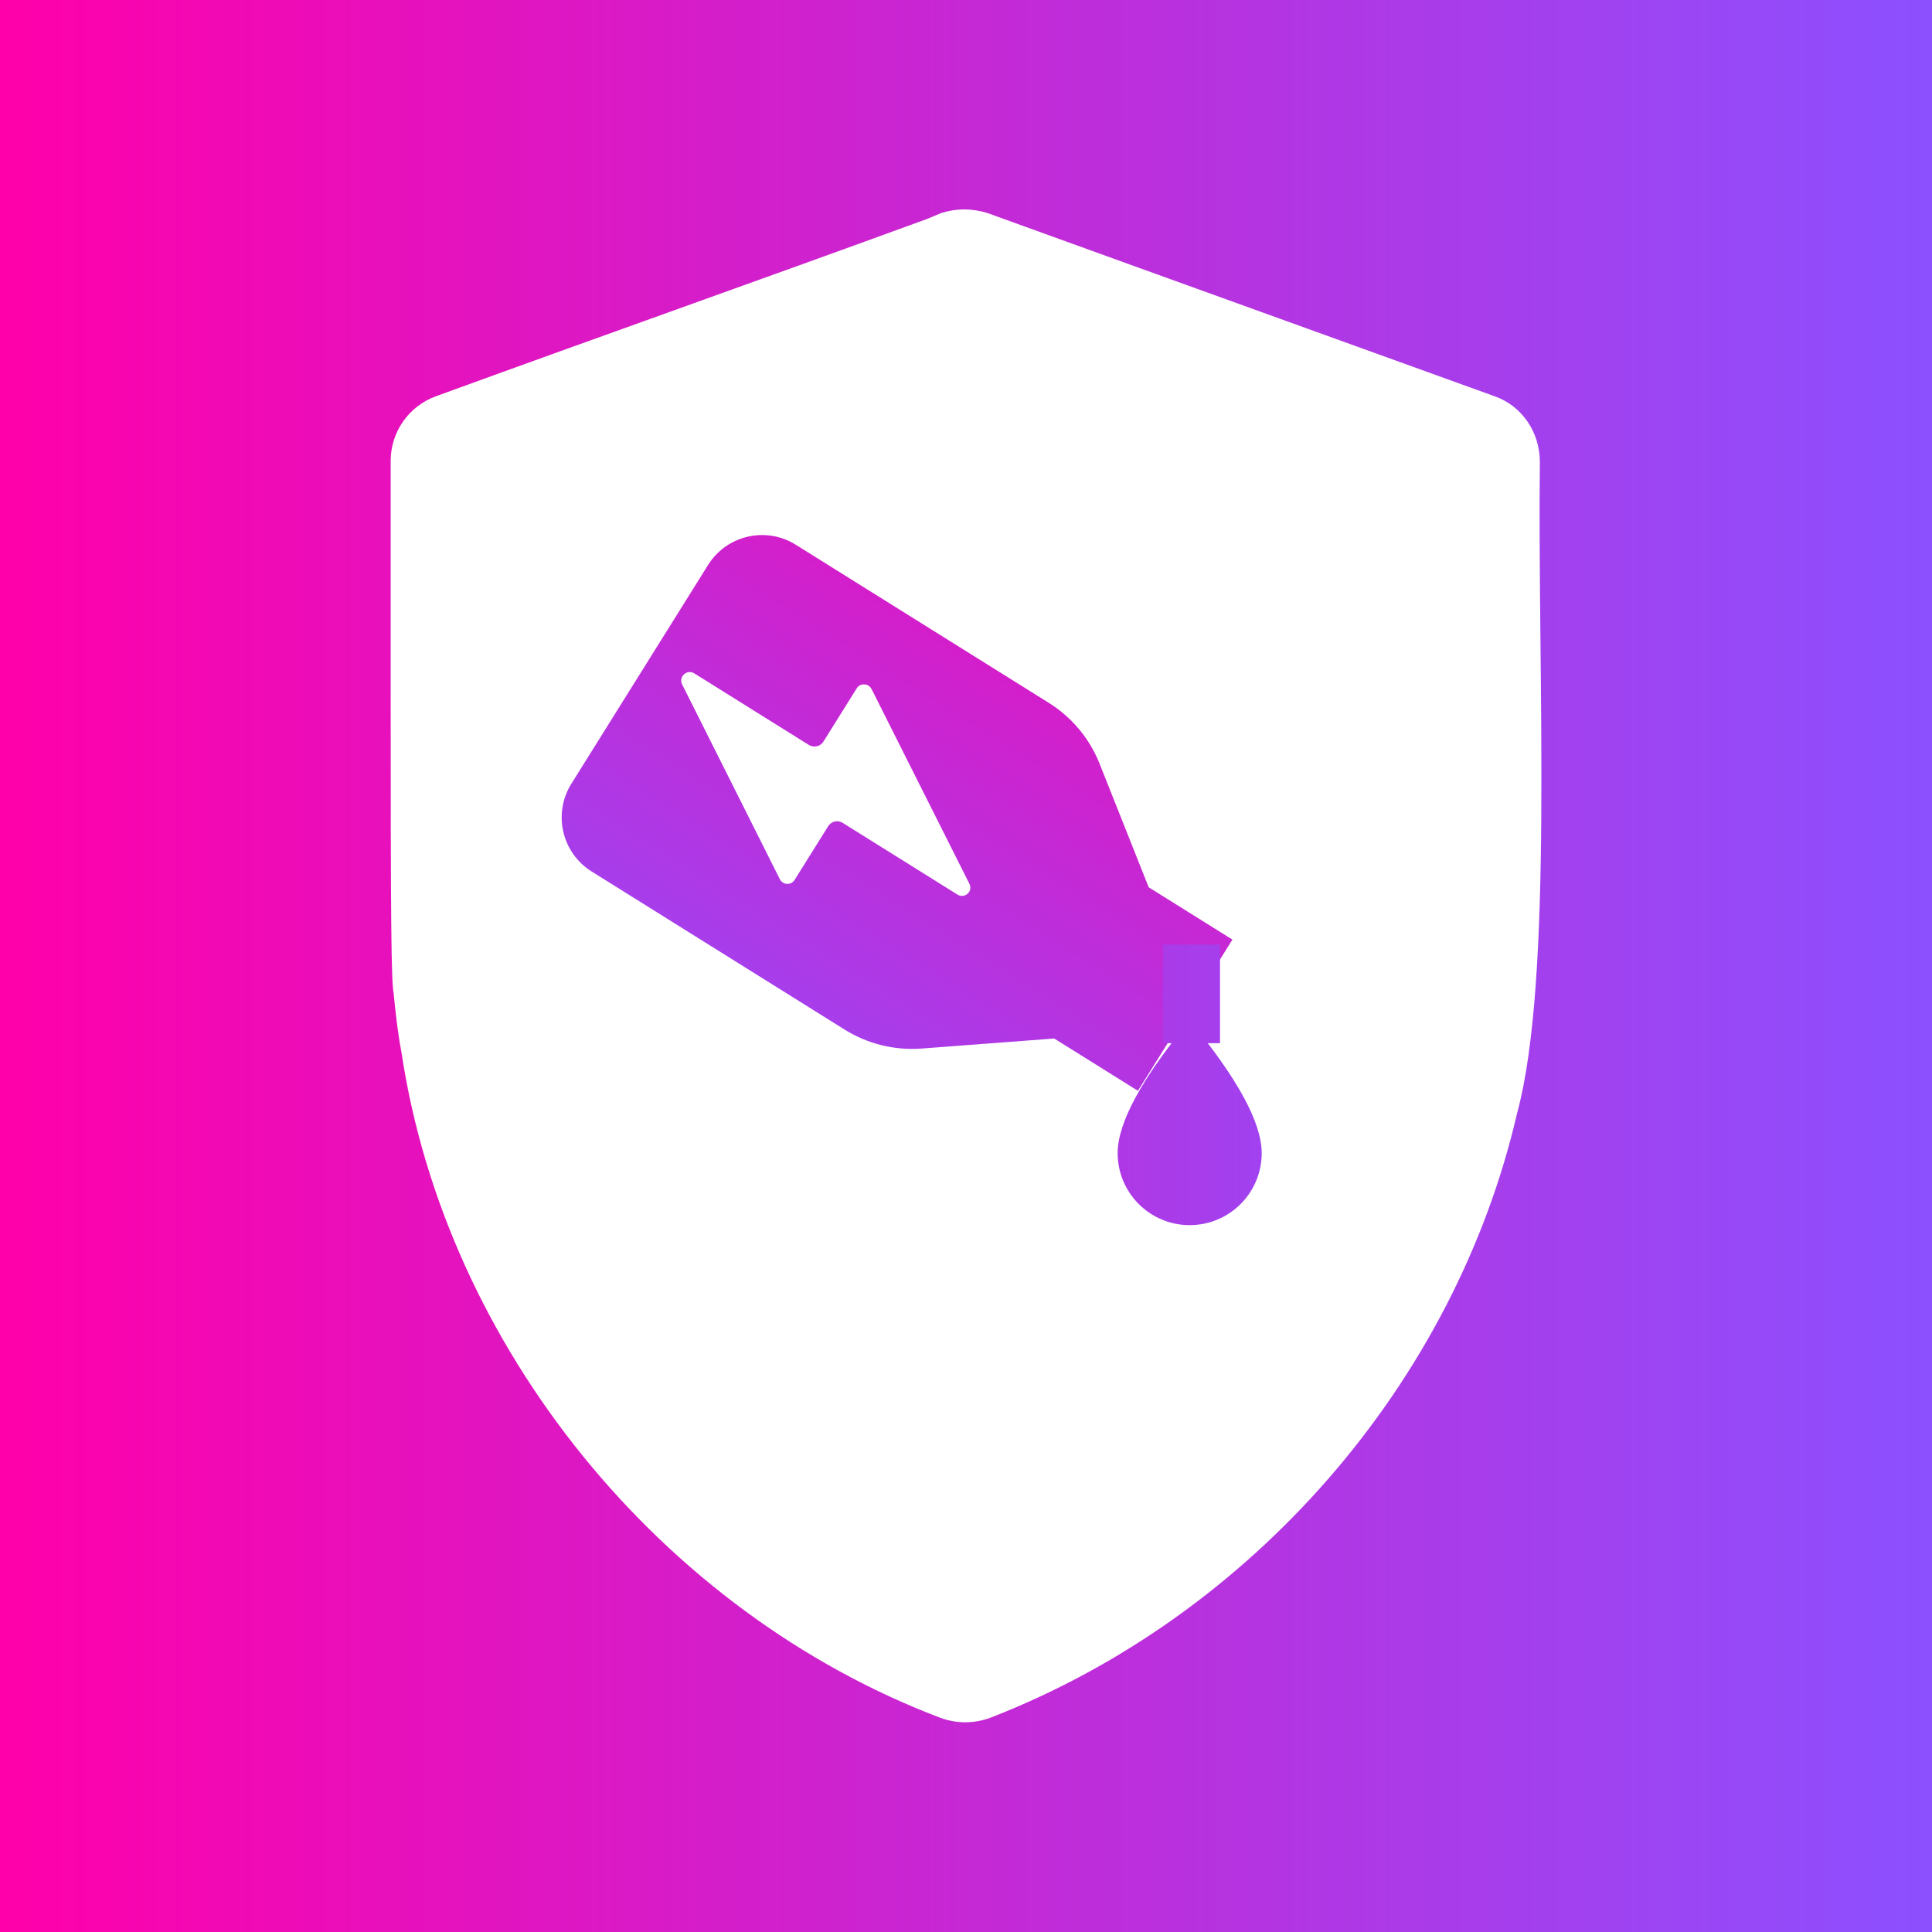
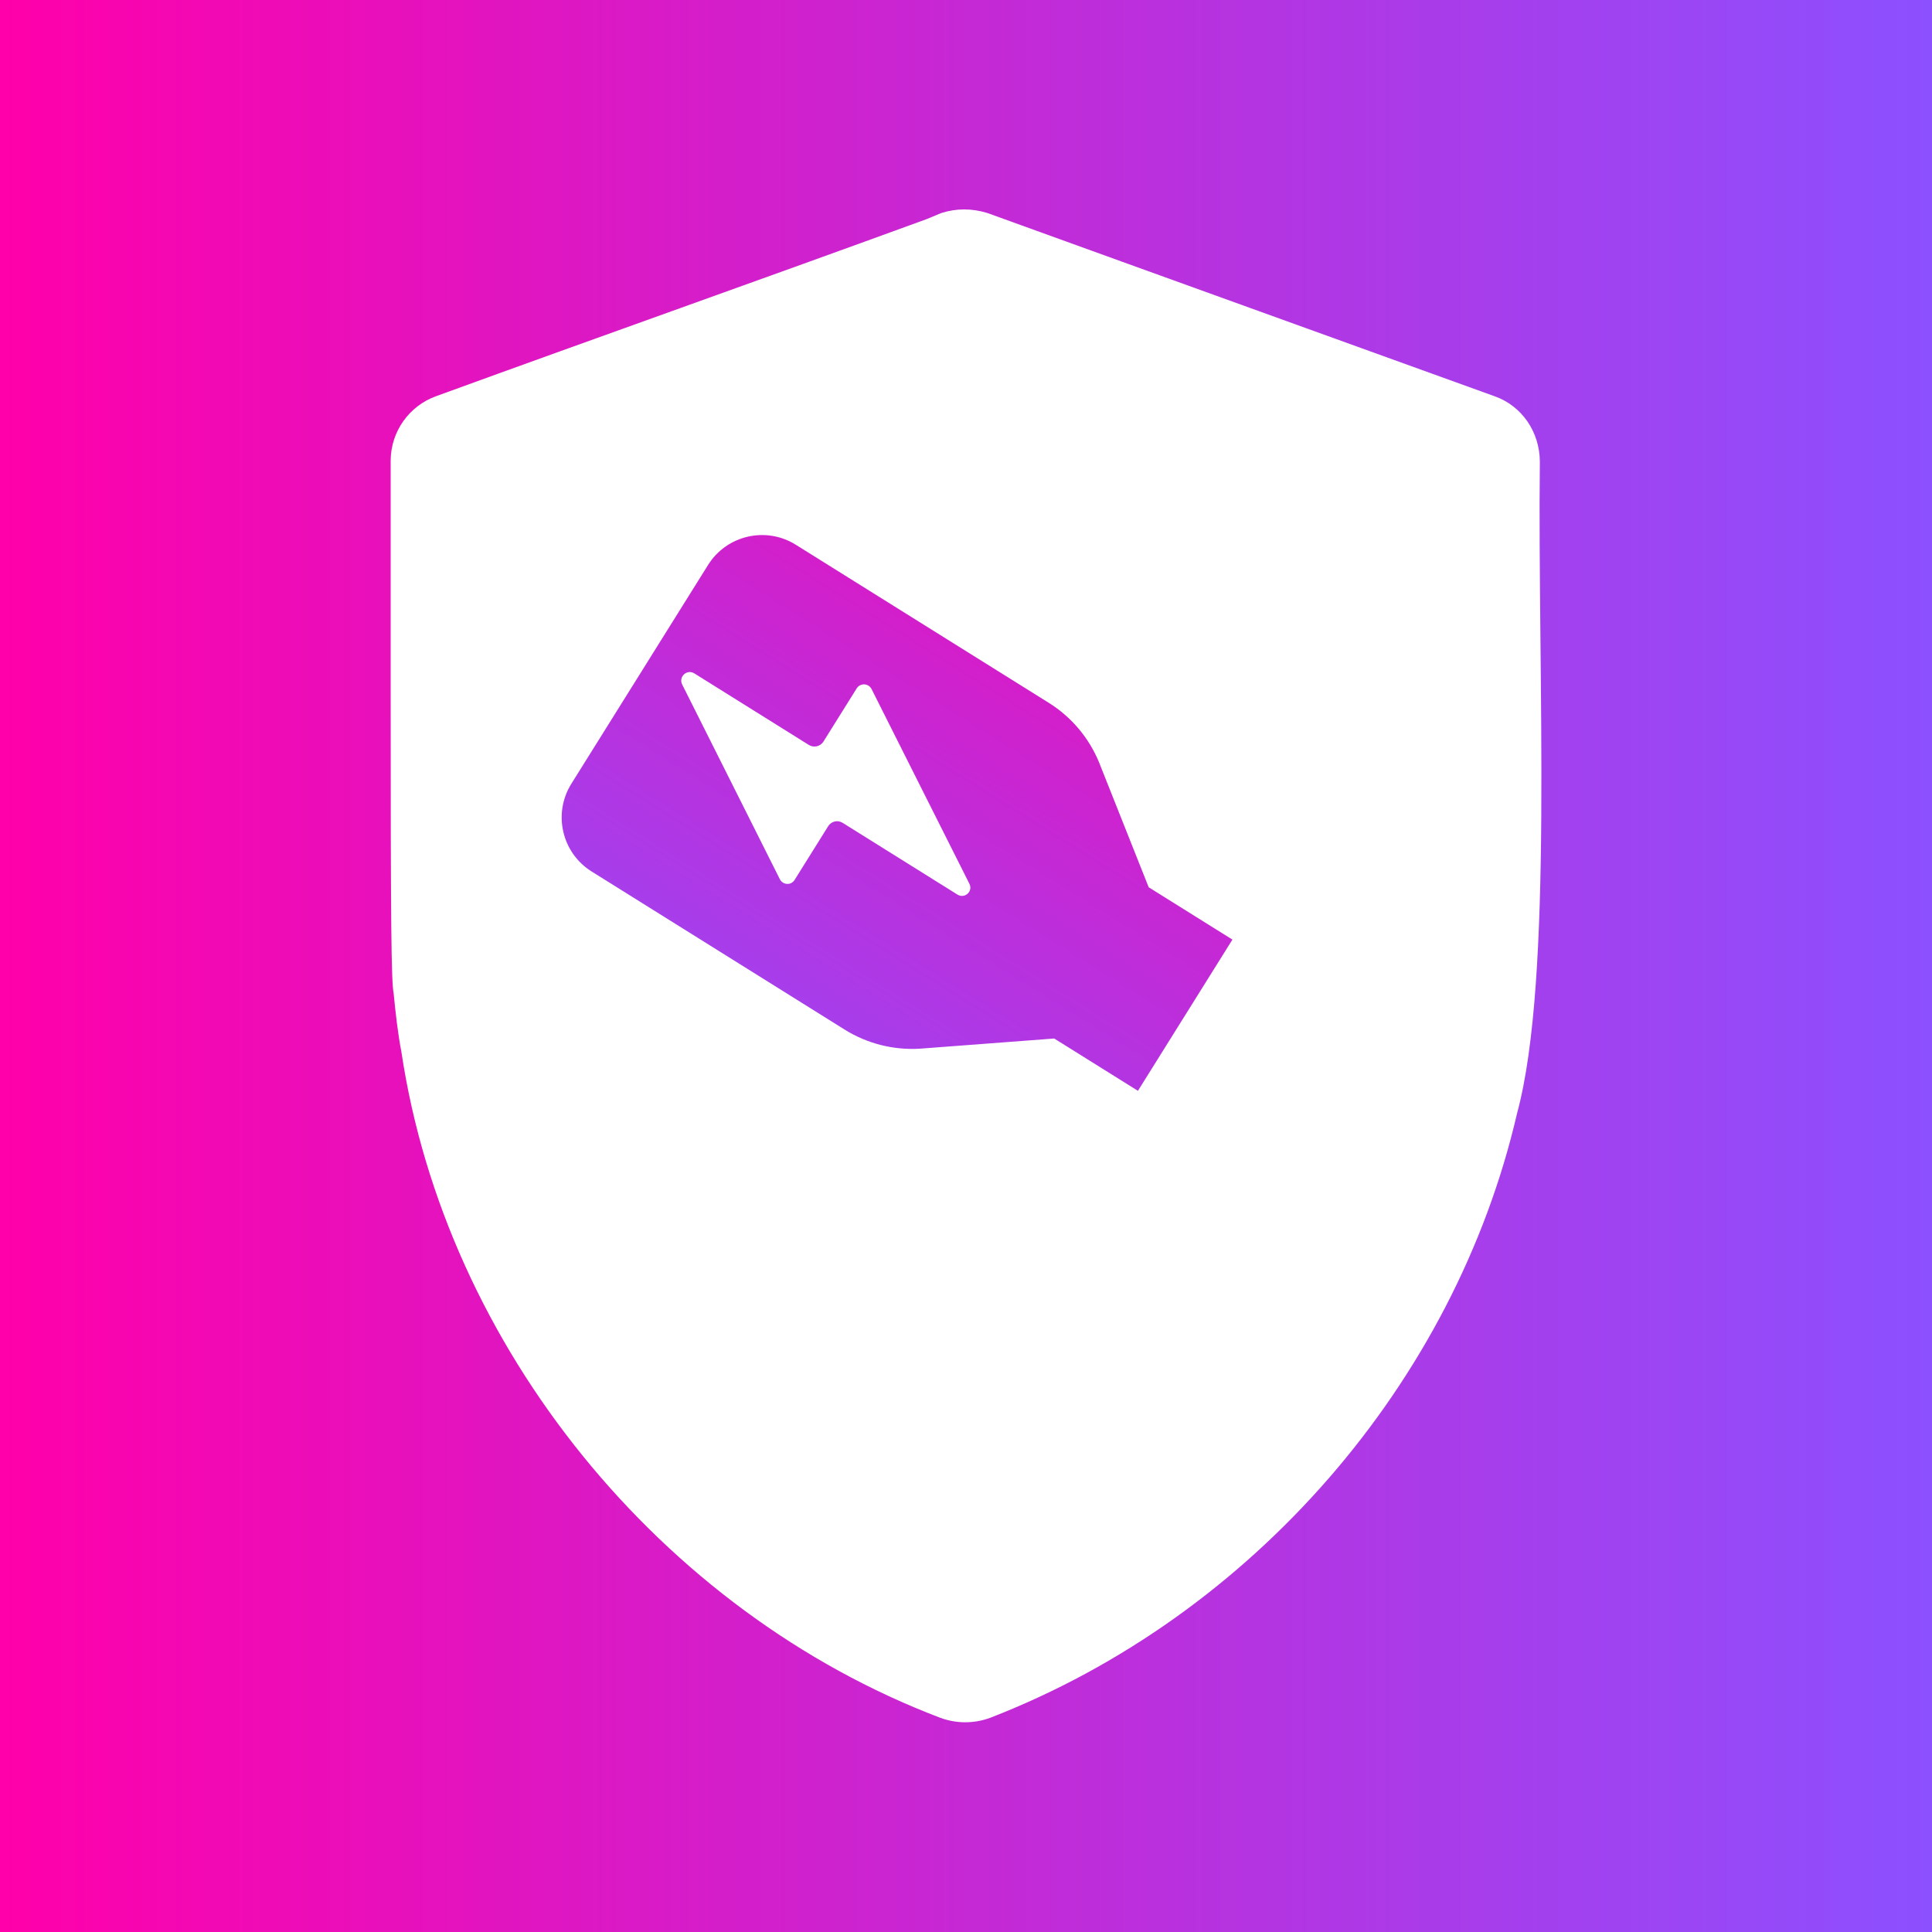
<svg xmlns="http://www.w3.org/2000/svg" viewBox="-6.527 2.221 32.279 32.279" role="img" aria-label="Socket sauce">
  <defs>
    <linearGradient id="socket-brand-plate" gradientUnits="userSpaceOnUse" x1="-6.527" y1="0" x2="25.753" y2="0">
      <stop offset="0%" stop-color="#ff00aa" />
      <stop offset="100%" stop-color="#8c50ff" />
    </linearGradient>
  </defs>
  <rect data-socket-layer="plate" x="-6.527" y="2.221" width="32.279" height="32.279" fill="url(#socket-brand-plate)" />
  <path data-socket-layer="shield" fill="#ffffff" d="M18.44 8.84c.46.16.76.6.76 1.1-.04 3.58.23 8.63-.38 10.88-1.04 4.5-4.42 8.4-8.8 10.1a1.2 1.2 0 0 1-.84 0C4.52 29.15.92 24.73.18 19.8c-.06-.31-.1-.67-.13-.98-.04-.2-.05-1.14-.05-5.17V9.91a1.15 1.15 0 0 1 .76-1.07c2.8-1.02 5.38-1.93 8.2-2.96l.24-.1q.38-.12.77 0l2.24.81z" />
  <g data-socket-layer="glyph" transform="translate(2.013 9.2) scale(0.63333)">
    <defs>
      <mask id="glyph-cut-0" maskUnits="userSpaceOnUse" x="0" y="0" width="24" height="24">
        <rect width="24" height="24" fill="#ffffff" />
        <g transform="translate(4.9 3.2) scale(.727)">
          <path fill="#000000" d="M9.89 9.54c.19-.32.67-.18.67.19v5.85c0 .25.2.45.46.45h2.73c.29 0 .46.31.31.56l-4.9 8.04c-.2.31-.68.17-.68-.2V18.6a.46.46 0 0 0-.46-.46H5.3a.37.37 0 0 1-.31-.55z" />
        </g>
      </mask>
    </defs>
    <g transform="translate(-1.2 -0.6) rotate(122 12 12) translate(12 12) scale(.84) translate(-12 -12)" mask="url(#glyph-cut-0)">
      <path fill="url(#socket-brand-plate)" fill-rule="evenodd" d="M9.2 2.2h5.6v3.1l2.5 3.4a4 4 0 0 1 .75 2.33v9.37a2 2 0 0 1-2 2h-8.1a2 2 0 0 1-2-2v-9.37A4 4 0 0 1 6.7 8.7l2.5-3.4Z" />
    </g>
-     <path fill="url(#socket-brand-plate)" fill-rule="evenodd" d="M17.9 15.9q1.9 2.3 1.9 3.5a1.9 1.9 0 1 1-3.8 0q0-1.2 1.9-3.5" />
-     <path fill="url(#socket-brand-plate)" fill-rule="evenodd" d="M17.2 13.9h1.5v2.6h-1.5Z" />
  </g>
</svg>
